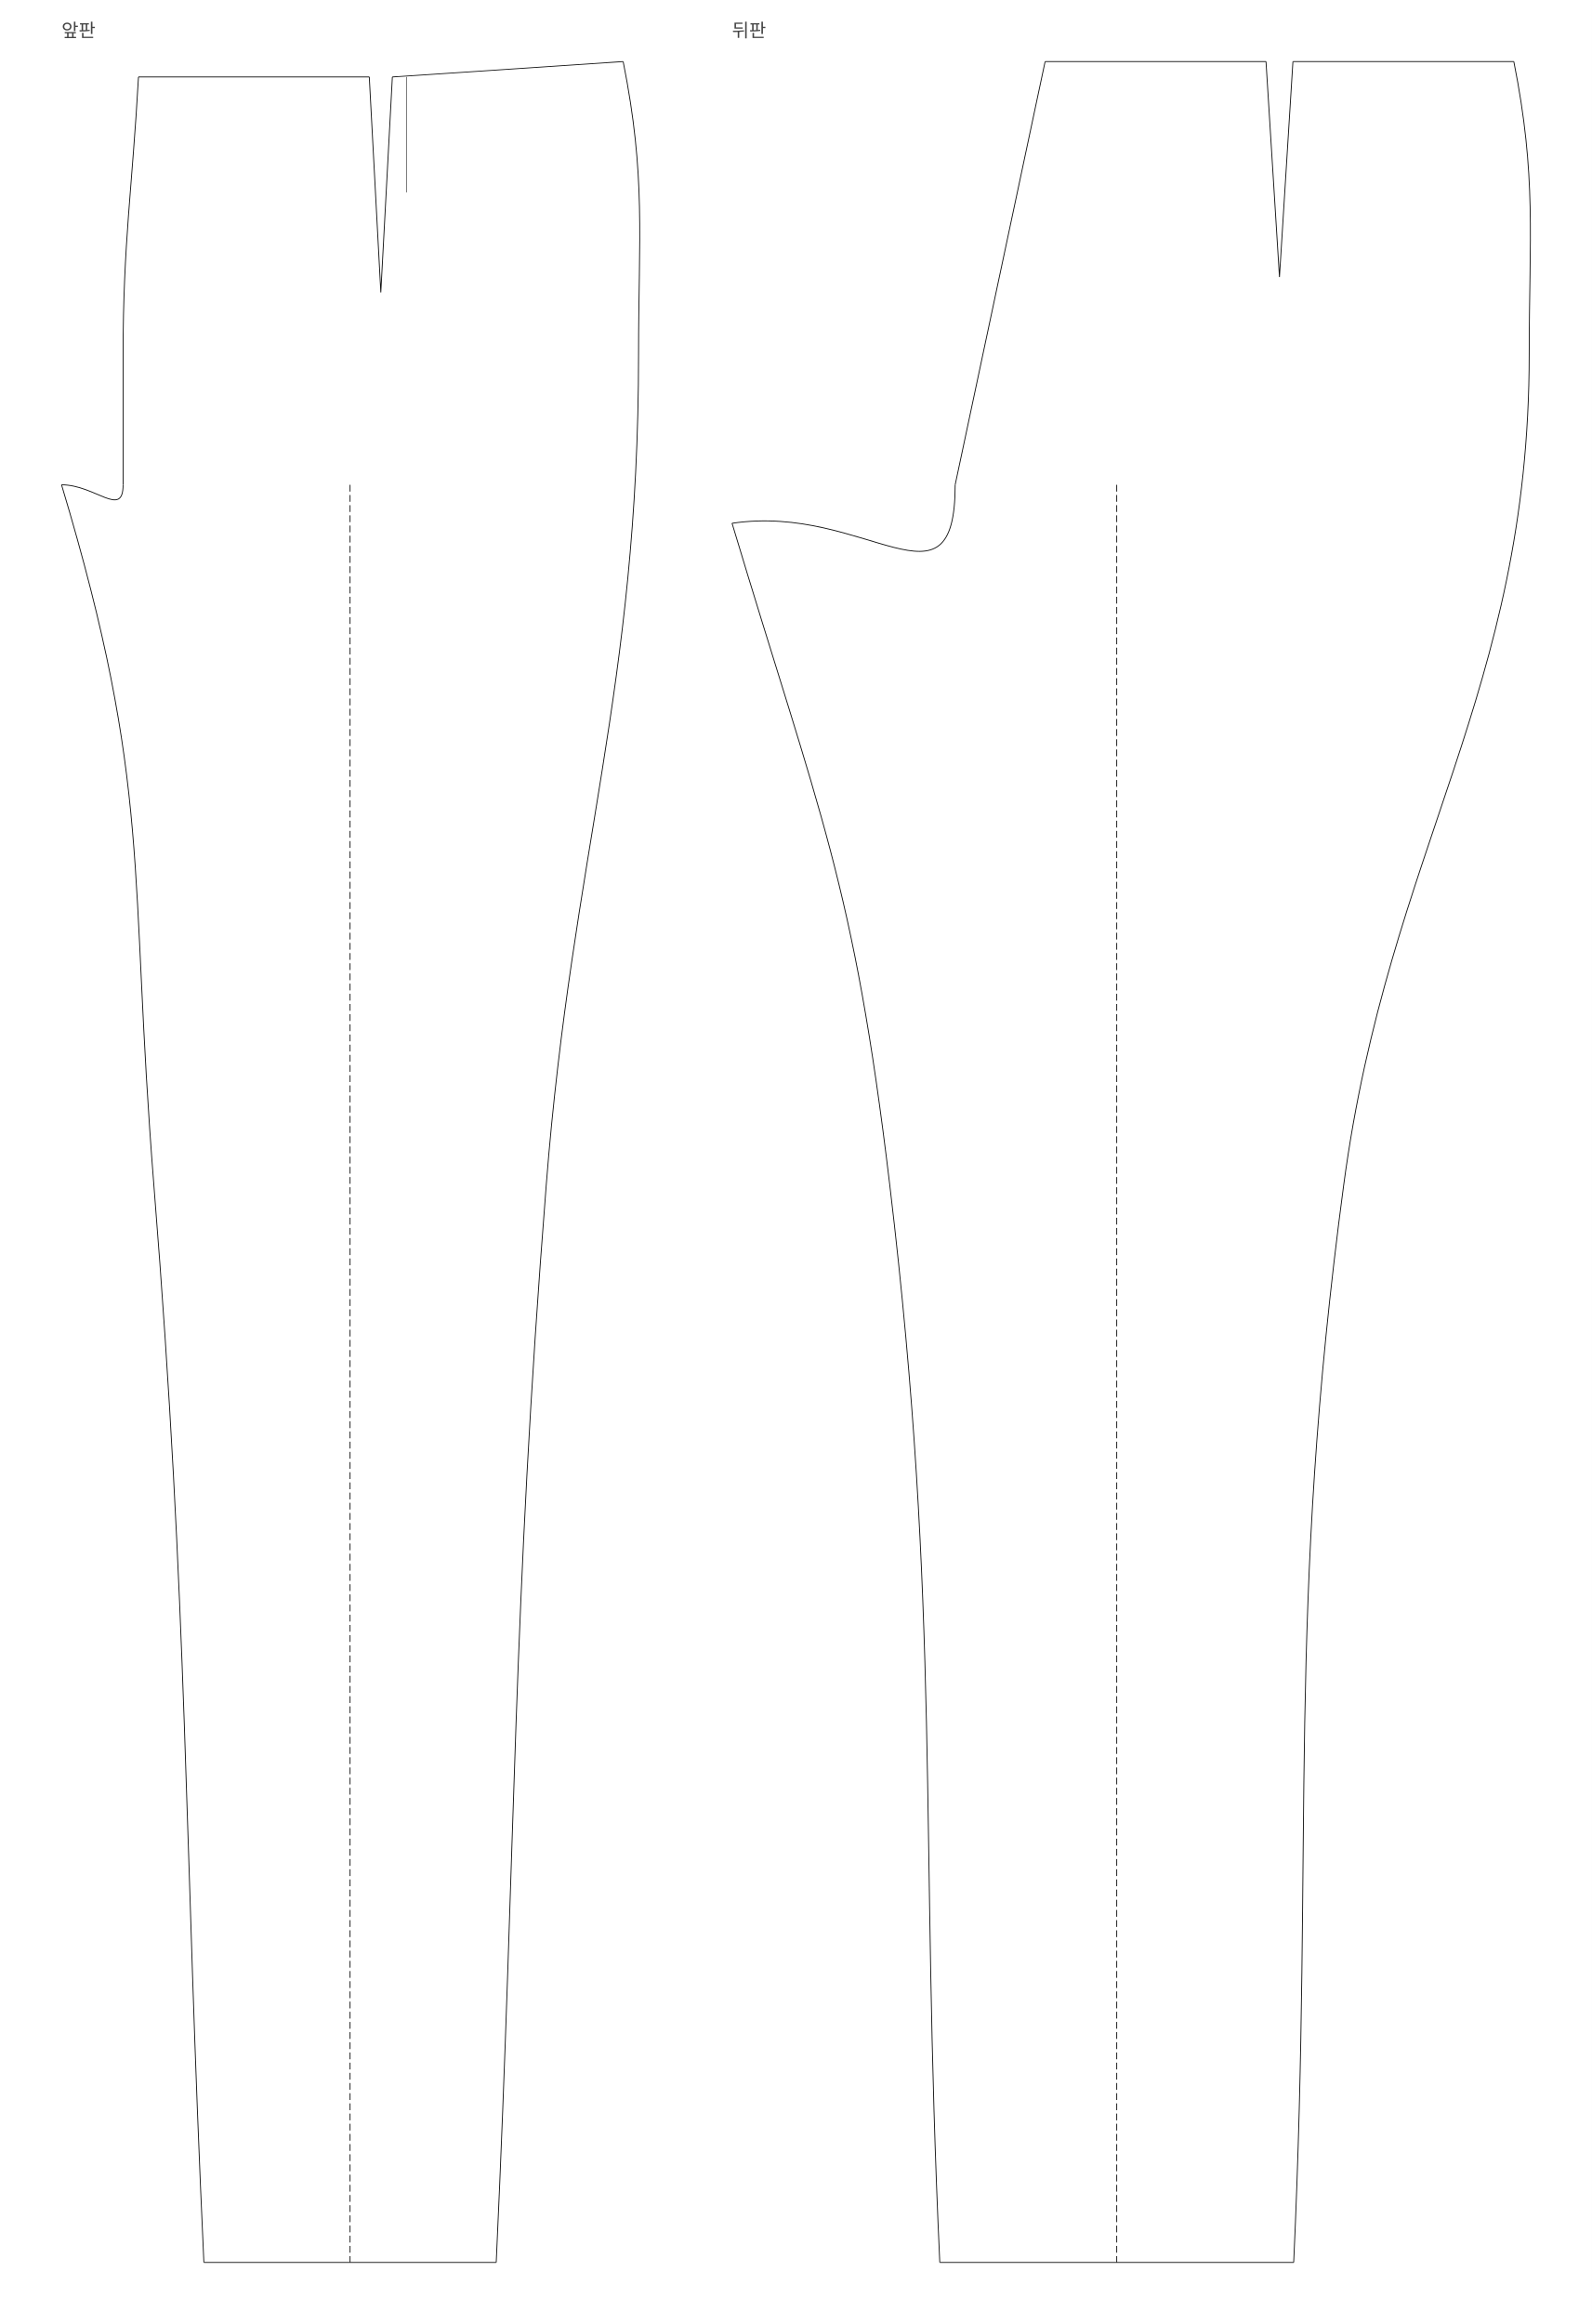
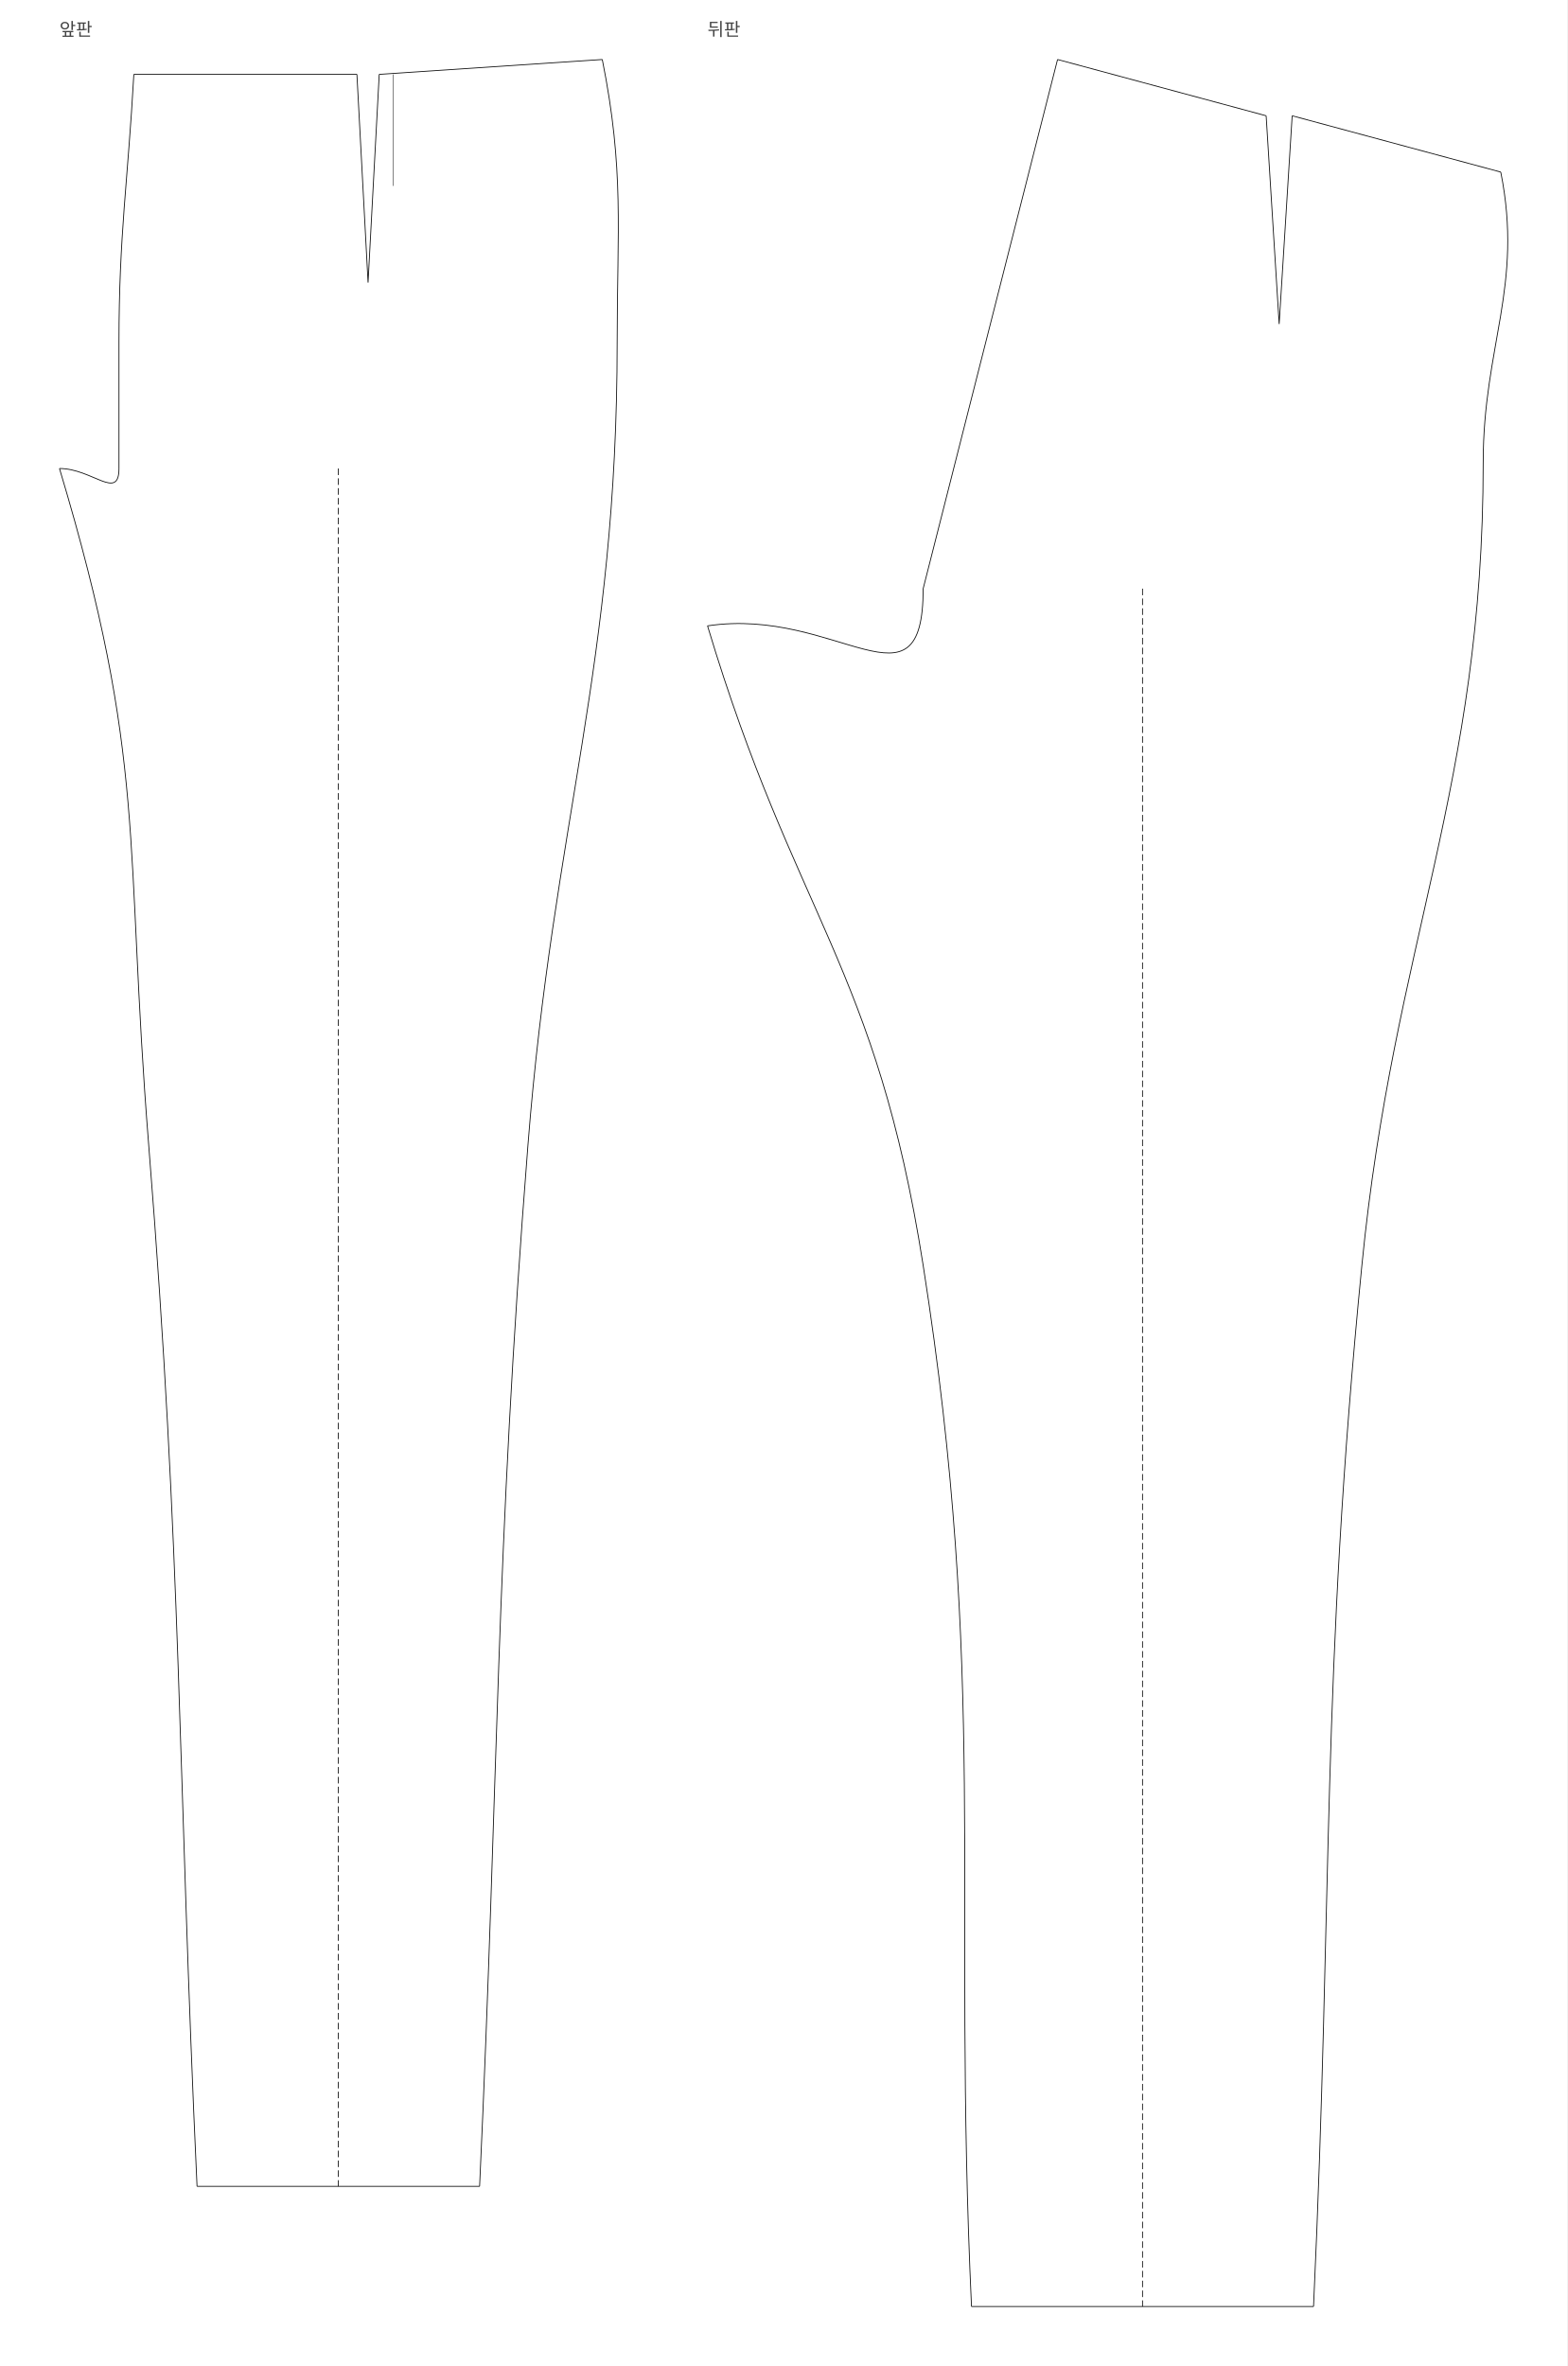
- <svg xmlns="http://www.w3.org/2000/svg" width="656.977mm" height="958.85mm" viewBox="0 0 656.977 958.85">
+ <svg xmlns="http://www.w3.org/2000/svg" width="669.159mm" height="1010.156mm" viewBox="0 0 669.159 1010.156">
  <rect width="100%" height="100%" fill="white" />
  <g id="앞판">
    <g id="outline" fill="none" stroke="#111" stroke-width="0.35">
      <path d="M57.15 31.75L152.4 31.75" />
      <path d="M161.925 31.75L257.175 25.4" />
      <path d="M57.15 31.75C54.61 77.47 50.8 100.259 50.8 146.05C50.8 167.64 50.8 178.435 50.8 200.025" />
      <path d="M50.8 200.025C50.8 213.995 39.37 200.025 25.4 200.025" />
      <path d="M25.4 200.025C63.083 325.636 53.031 358.227 63.5 488.95C77.709 666.373 75.882 755.65 84.137 933.45" />
      <path d="M257.175 25.4C266.653 72.788 263.525 97.723 263.525 146.05C263.525 284.054 236.251 351.371 225.425 488.95C211.462 666.393 213.043 755.65 204.787 933.45" />
      <path d="M84.137 933.45L204.787 933.45" />
    </g>
    <g id="dart" fill="none" stroke="#111" stroke-width="0.35">
      <path d="M152.4 31.75L157.162 120.65L161.925 31.75" />
    </g>
    <g id="mark" fill="none" stroke="#111" stroke-width="0.21">
      <path d="M167.799 31.75L167.799 79.375" />
    </g>
    <g id="fold" fill="none" stroke="#111" stroke-width="0.35" stroke-dasharray="2.8,1.4">
      <path d="M144.462 200.025L144.462 933.45" />
    </g>
    <text x="25.4" y="15.24" font-size="7.62" font-family="sans-serif" fill="#444">앞판</text>
  </g>
  <g id="뒤판">
    <g id="outline" fill="none" stroke="#111" stroke-width="0.35">
-       <path d="M431.308 25.4L522.466 25.4" />
-       <path d="M533.579 25.4L624.738 25.4" />
-       <path d="M431.308 25.4L405.663 146.05L394.19 200.025" />
-       <path d="M394.19 200.025C394.19 256.085 357.555 207.584 302.115 215.9" />
-       <path d="M302.115 215.9C338.411 336.888 352.218 363.527 367.202 488.95C388.317 665.685 379.585 755.65 387.84 933.45" />
-       <path d="M624.738 25.4C634.215 72.788 631.088 97.723 631.088 146.05C631.088 286.587 573.168 349.655 554.527 488.95C530.918 665.369 542.145 755.65 533.89 933.45" />
-       <path d="M387.84 933.45L533.89 933.45" />
+       <path d="M451.569 25.4L540.64 49.432" />
+       <path d="M551.753 49.432L640.824 73.465" />
+       <path d="M451.569 25.4L407.898 197.356L394.19 251.331" />
+       <path d="M394.19 251.331C394.19 307.392 357.555 258.89 302.115 267.206" />
+       <path d="M302.115 267.206C339.375 391.408 374.068 412.157 394.19 540.256C421.81 716.092 406.572 806.956 414.827 984.756" />
+       <path d="M640.824 73.465C650.56 122.148 633.323 147.709 633.323 197.356C633.323 336.073 595.111 402.208 581.515 540.256C564.069 717.391 569.132 806.956 560.877 984.756" />
+       <path d="M414.827 984.756L560.877 984.756" />
    </g>
    <g id="dart" fill="none" stroke="#111" stroke-width="0.35">
-       <path d="M522.466 25.4L528.023 114.3L533.579 25.4" />
+       <path d="M540.64 49.432L546.196 138.332L551.753 49.432" />
    </g>
    <g id="fold" fill="none" stroke="#111" stroke-width="0.35" stroke-dasharray="2.8,1.4">
-       <path d="M460.865 200.025L460.865 933.45" />
+       <path d="M487.852 251.331L487.852 984.756" />
    </g>
    <text x="302.115" y="15.24" font-size="7.62" font-family="sans-serif" fill="#444">뒤판</text>
  </g>
</svg>
